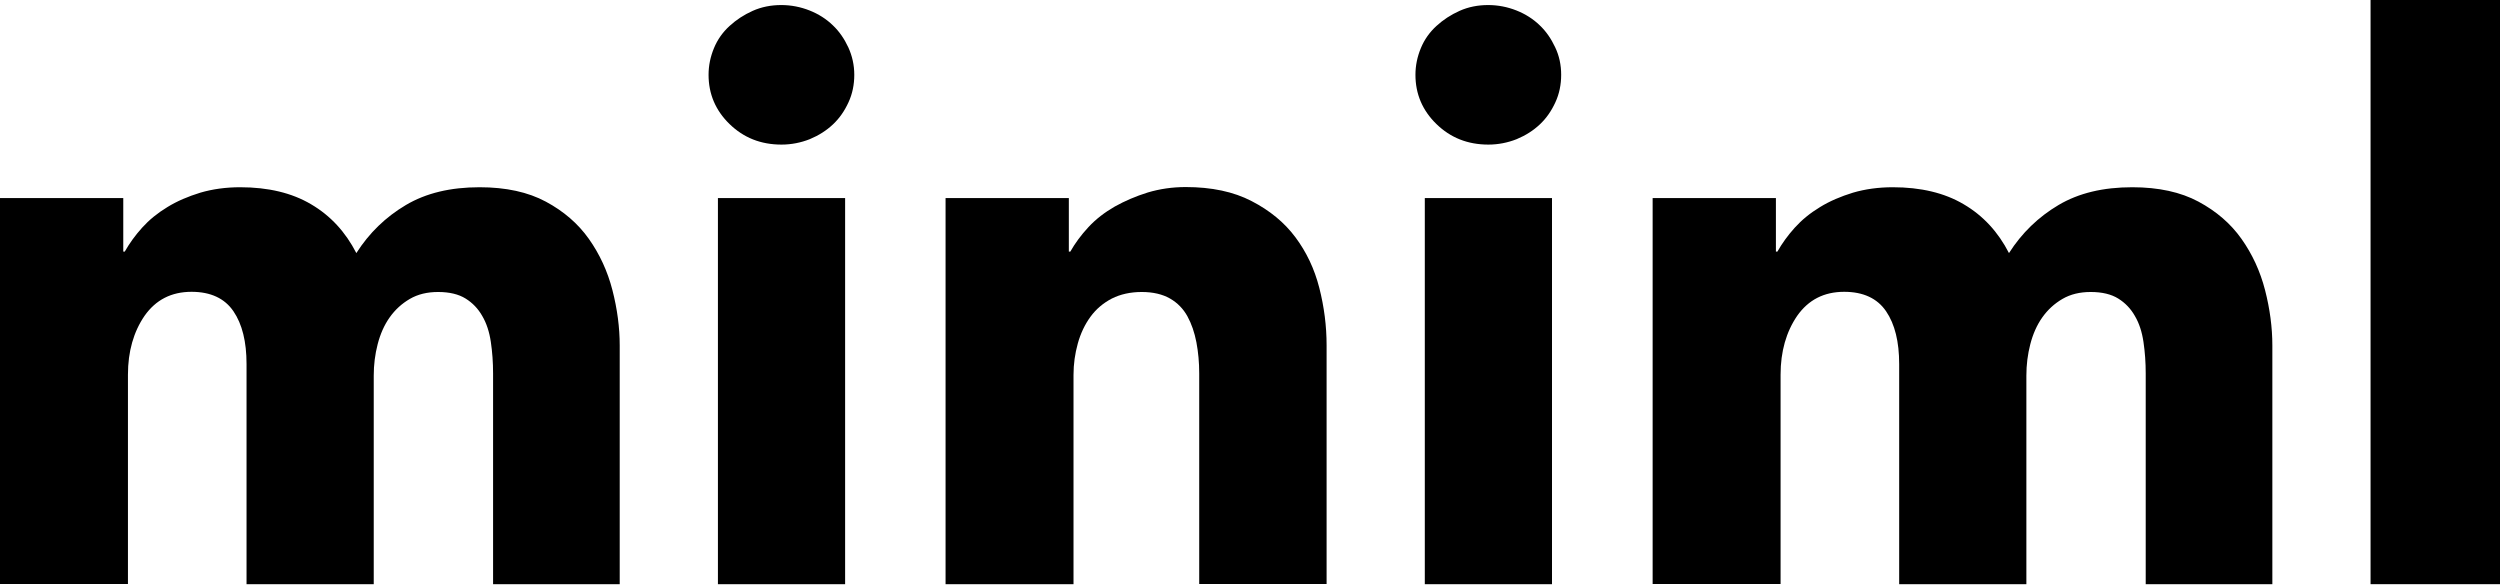
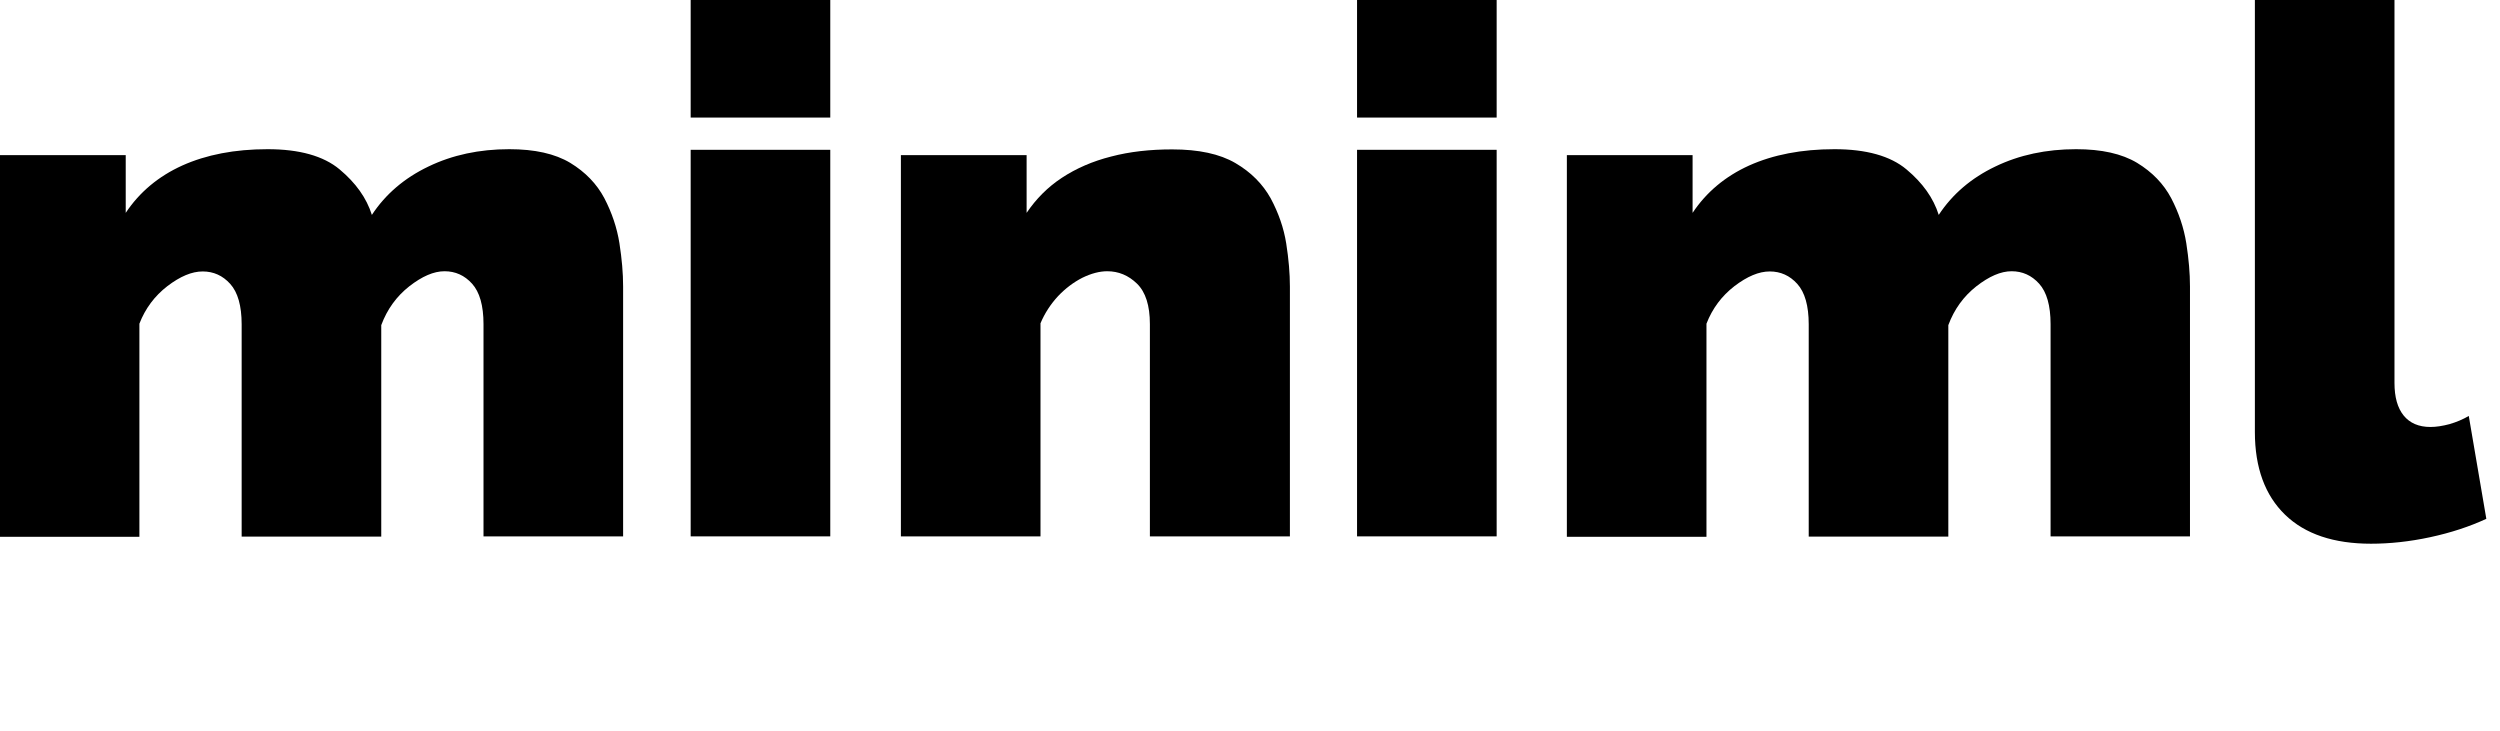
- <svg xmlns="http://www.w3.org/2000/svg" version="1.2" baseProfile="tiny" id="Layer_1" x="0px" y="0px" viewBox="0 0 133.65 31.23" overflow="visible" xml:space="preserve">
+ <svg xmlns="http://www.w3.org/2000/svg" version="1.2" baseProfile="tiny" id="Layer_1" x="0px" y="0px" viewBox="0 0 122.49 35.79" overflow="visible" xml:space="preserve">
  <g>
-     <path d="M26.36,31.23V19.96c0-0.58-0.04-1.14-0.12-1.68c-0.08-0.54-0.23-1-0.46-1.39c-0.22-0.39-0.52-0.7-0.89-0.93   c-0.37-0.23-0.86-0.35-1.47-0.35c-0.58,0-1.08,0.12-1.51,0.37c-0.43,0.25-0.79,0.58-1.08,0.99c-0.29,0.41-0.5,0.89-0.64,1.43   c-0.14,0.54-0.21,1.1-0.21,1.68v11.15h-6.8V19.46c0-1.19-0.23-2.13-0.7-2.82c-0.47-0.69-1.22-1.04-2.24-1.04   c-1.08,0-1.91,0.43-2.51,1.28c-0.59,0.86-0.89,1.91-0.89,3.15v11.19H0V10.59h6.59v2.86h0.08c0.25-0.44,0.56-0.87,0.93-1.28   c0.37-0.41,0.82-0.78,1.35-1.1c0.52-0.32,1.11-0.57,1.76-0.77c0.65-0.19,1.36-0.29,2.13-0.29c1.49,0,2.76,0.3,3.79,0.91   c1.04,0.61,1.84,1.48,2.42,2.61c0.69-1.08,1.57-1.93,2.65-2.57c1.08-0.64,2.39-0.95,3.94-0.95c1.41,0,2.59,0.26,3.54,0.77   c0.95,0.51,1.72,1.17,2.3,1.99c0.58,0.82,1,1.73,1.26,2.74c0.26,1.01,0.39,2,0.39,2.96v12.76H26.36z" />
-     <path d="M45.67,4c0,0.52-0.1,1.02-0.31,1.47c-0.21,0.46-0.48,0.85-0.83,1.18c-0.35,0.33-0.76,0.59-1.24,0.79   c-0.48,0.19-0.99,0.29-1.51,0.29c-1.11,0-2.03-0.37-2.78-1.1C38.25,5.9,37.88,5.02,37.88,4c0-0.5,0.1-0.97,0.29-1.43   c0.19-0.46,0.47-0.85,0.83-1.18c0.36-0.33,0.77-0.6,1.24-0.81c0.47-0.21,0.98-0.31,1.53-0.31c0.52,0,1.03,0.1,1.51,0.29   c0.48,0.19,0.9,0.46,1.24,0.79c0.35,0.33,0.62,0.73,0.83,1.18C45.56,2.99,45.67,3.48,45.67,4z M38.38,31.23V10.59h6.8v20.64H38.38z   " />
-     <path d="M64.11,31.23V19.96c0-0.58-0.05-1.13-0.15-1.66c-0.1-0.52-0.26-0.99-0.48-1.39c-0.22-0.4-0.53-0.72-0.93-0.95   c-0.4-0.23-0.91-0.35-1.51-0.35c-0.61,0-1.14,0.12-1.6,0.35c-0.46,0.24-0.84,0.56-1.14,0.97c-0.3,0.41-0.53,0.89-0.68,1.43   c-0.15,0.54-0.23,1.1-0.23,1.68v11.19h-6.84V10.59h6.59v2.86h0.08c0.25-0.44,0.57-0.88,0.97-1.31c0.4-0.43,0.87-0.79,1.41-1.1   c0.54-0.3,1.12-0.55,1.76-0.75c0.64-0.19,1.31-0.29,2.03-0.29c1.38,0,2.56,0.25,3.52,0.75c0.97,0.5,1.75,1.14,2.34,1.93   c0.59,0.79,1.02,1.69,1.28,2.71c0.26,1.02,0.39,2.04,0.39,3.07v12.76H64.11z" />
-     <path d="M83.46,4c0,0.52-0.1,1.02-0.31,1.47c-0.21,0.46-0.48,0.85-0.83,1.18c-0.35,0.33-0.76,0.59-1.24,0.79   c-0.48,0.19-0.99,0.29-1.51,0.29c-1.11,0-2.03-0.37-2.78-1.1C76.04,5.9,75.67,5.02,75.67,4c0-0.5,0.1-0.97,0.29-1.43   c0.19-0.46,0.47-0.85,0.83-1.18c0.36-0.33,0.77-0.6,1.24-0.81c0.47-0.21,0.98-0.31,1.53-0.31c0.52,0,1.03,0.1,1.51,0.29   c0.48,0.19,0.9,0.46,1.24,0.79c0.35,0.33,0.62,0.73,0.83,1.18C83.36,2.99,83.46,3.48,83.46,4z M76.17,31.23V10.59h6.8v20.64H76.17z   " />
-     <path d="M114.71,31.23V19.96c0-0.58-0.04-1.14-0.12-1.68c-0.08-0.54-0.23-1-0.46-1.39c-0.22-0.39-0.52-0.7-0.89-0.93   c-0.37-0.23-0.86-0.35-1.47-0.35c-0.58,0-1.08,0.12-1.51,0.37c-0.43,0.25-0.79,0.58-1.08,0.99c-0.29,0.41-0.5,0.89-0.64,1.43   c-0.14,0.54-0.21,1.1-0.21,1.68v11.15h-6.8V19.46c0-1.19-0.23-2.13-0.7-2.82c-0.47-0.69-1.22-1.04-2.24-1.04   c-1.08,0-1.91,0.43-2.51,1.28c-0.59,0.86-0.89,1.91-0.89,3.15v11.19h-6.84V10.59h6.59v2.86h0.08c0.25-0.44,0.56-0.87,0.93-1.28   c0.37-0.41,0.82-0.78,1.35-1.1c0.52-0.32,1.11-0.57,1.76-0.77c0.65-0.19,1.36-0.29,2.13-0.29c1.49,0,2.76,0.3,3.79,0.91   c1.04,0.61,1.84,1.48,2.42,2.61c0.69-1.08,1.57-1.93,2.65-2.57c1.08-0.64,2.39-0.95,3.94-0.95c1.41,0,2.59,0.26,3.54,0.77   c0.95,0.51,1.72,1.17,2.3,1.99c0.58,0.82,1,1.73,1.26,2.74c0.26,1.01,0.39,2,0.39,2.96v12.76H114.71z" />
-     <path d="M126.73,31.23V-0.1h6.92v31.33H126.73z" />
+     <path d="M30.53,26.28h-6.84v-10.4c0-0.91-0.19-1.57-0.56-1.98c-0.37-0.41-0.82-0.61-1.35-0.61s-1.1,0.25-1.73,0.74   c-0.62,0.49-1.08,1.12-1.37,1.9v10.36h-6.84v-10.4c0-0.91-0.19-1.57-0.56-1.98c-0.37-0.41-0.82-0.61-1.35-0.61   c-0.53,0-1.1,0.24-1.73,0.72c-0.62,0.48-1.08,1.09-1.37,1.84v10.44H0V7.6h6.16v2.83c0.67-1.01,1.6-1.79,2.77-2.32   c1.18-0.53,2.57-0.8,4.18-0.8c1.56,0,2.74,0.33,3.53,0.99c0.79,0.66,1.32,1.4,1.58,2.23c0.67-1.02,1.6-1.81,2.77-2.37   c1.18-0.57,2.5-0.85,3.96-0.85c1.25,0,2.24,0.22,2.99,0.67c0.74,0.45,1.3,1.03,1.67,1.73c0.37,0.71,0.62,1.45,0.74,2.21   c0.12,0.77,0.18,1.47,0.18,2.11V26.28z" />
+     <path d="M33.84,5.76V0h6.84v5.76H33.84z M33.84,26.28V7.34h6.84v18.94H33.84z" />
+     <path d="M63.18,26.28h-6.84v-10.4c0-0.91-0.21-1.57-0.63-1.98c-0.42-0.41-0.91-0.61-1.46-0.61c-0.38,0-0.79,0.11-1.22,0.32   c-0.43,0.22-0.83,0.52-1.19,0.9c-0.36,0.39-0.65,0.83-0.86,1.33v10.44h-6.84V7.6h6.16v2.83c0.46-0.68,1.03-1.26,1.73-1.72   c0.7-0.46,1.5-0.81,2.41-1.04c0.91-0.24,1.91-0.35,2.99-0.35c1.3,0,2.33,0.22,3.1,0.67s1.34,1.03,1.73,1.73   c0.38,0.71,0.64,1.45,0.76,2.21s0.18,1.47,0.18,2.11V26.28z" />
+     <path d="M66.49,5.76V0h6.84v5.76H66.49z M66.49,26.28V7.34h6.84v18.94H66.49z" />
+     <path d="M107.31,26.28h-6.84v-10.4c0-0.91-0.19-1.57-0.56-1.98c-0.37-0.41-0.82-0.61-1.35-0.61s-1.1,0.25-1.73,0.74   c-0.62,0.49-1.08,1.12-1.37,1.9v10.36h-6.84v-10.4c0-0.91-0.19-1.57-0.56-1.98c-0.37-0.41-0.82-0.61-1.35-0.61   c-0.53,0-1.1,0.24-1.73,0.72c-0.62,0.48-1.08,1.09-1.37,1.84v10.44h-6.84V7.6h6.16v2.83c0.67-1.01,1.6-1.79,2.77-2.32   c1.18-0.53,2.57-0.8,4.18-0.8c1.56,0,2.74,0.33,3.53,0.99c0.79,0.66,1.32,1.4,1.58,2.23c0.67-1.02,1.6-1.81,2.77-2.37   c1.18-0.57,2.5-0.85,3.96-0.85c1.25,0,2.24,0.22,2.99,0.67c0.74,0.45,1.3,1.03,1.67,1.73c0.37,0.71,0.62,1.45,0.74,2.21   c0.12,0.77,0.18,1.47,0.18,2.11V26.28z" />
+     <path d="M110.48,0h6.84v18.76c0,0.7,0.15,1.23,0.45,1.6c0.3,0.37,0.74,0.56,1.31,0.56c0.29,0,0.6-0.05,0.94-0.14   c0.34-0.1,0.65-0.23,0.94-0.4l0.86,5.04c-0.82,0.38-1.73,0.68-2.75,0.9c-1.02,0.22-1.99,0.32-2.9,0.32c-1.82,0-3.23-0.47-4.21-1.42   c-0.98-0.95-1.48-2.3-1.48-4.05V0z" />
  </g>
  <g>
</g>
  <g>
</g>
  <g>
</g>
  <g>
</g>
  <g>
</g>
  <g>
</g>
</svg>
